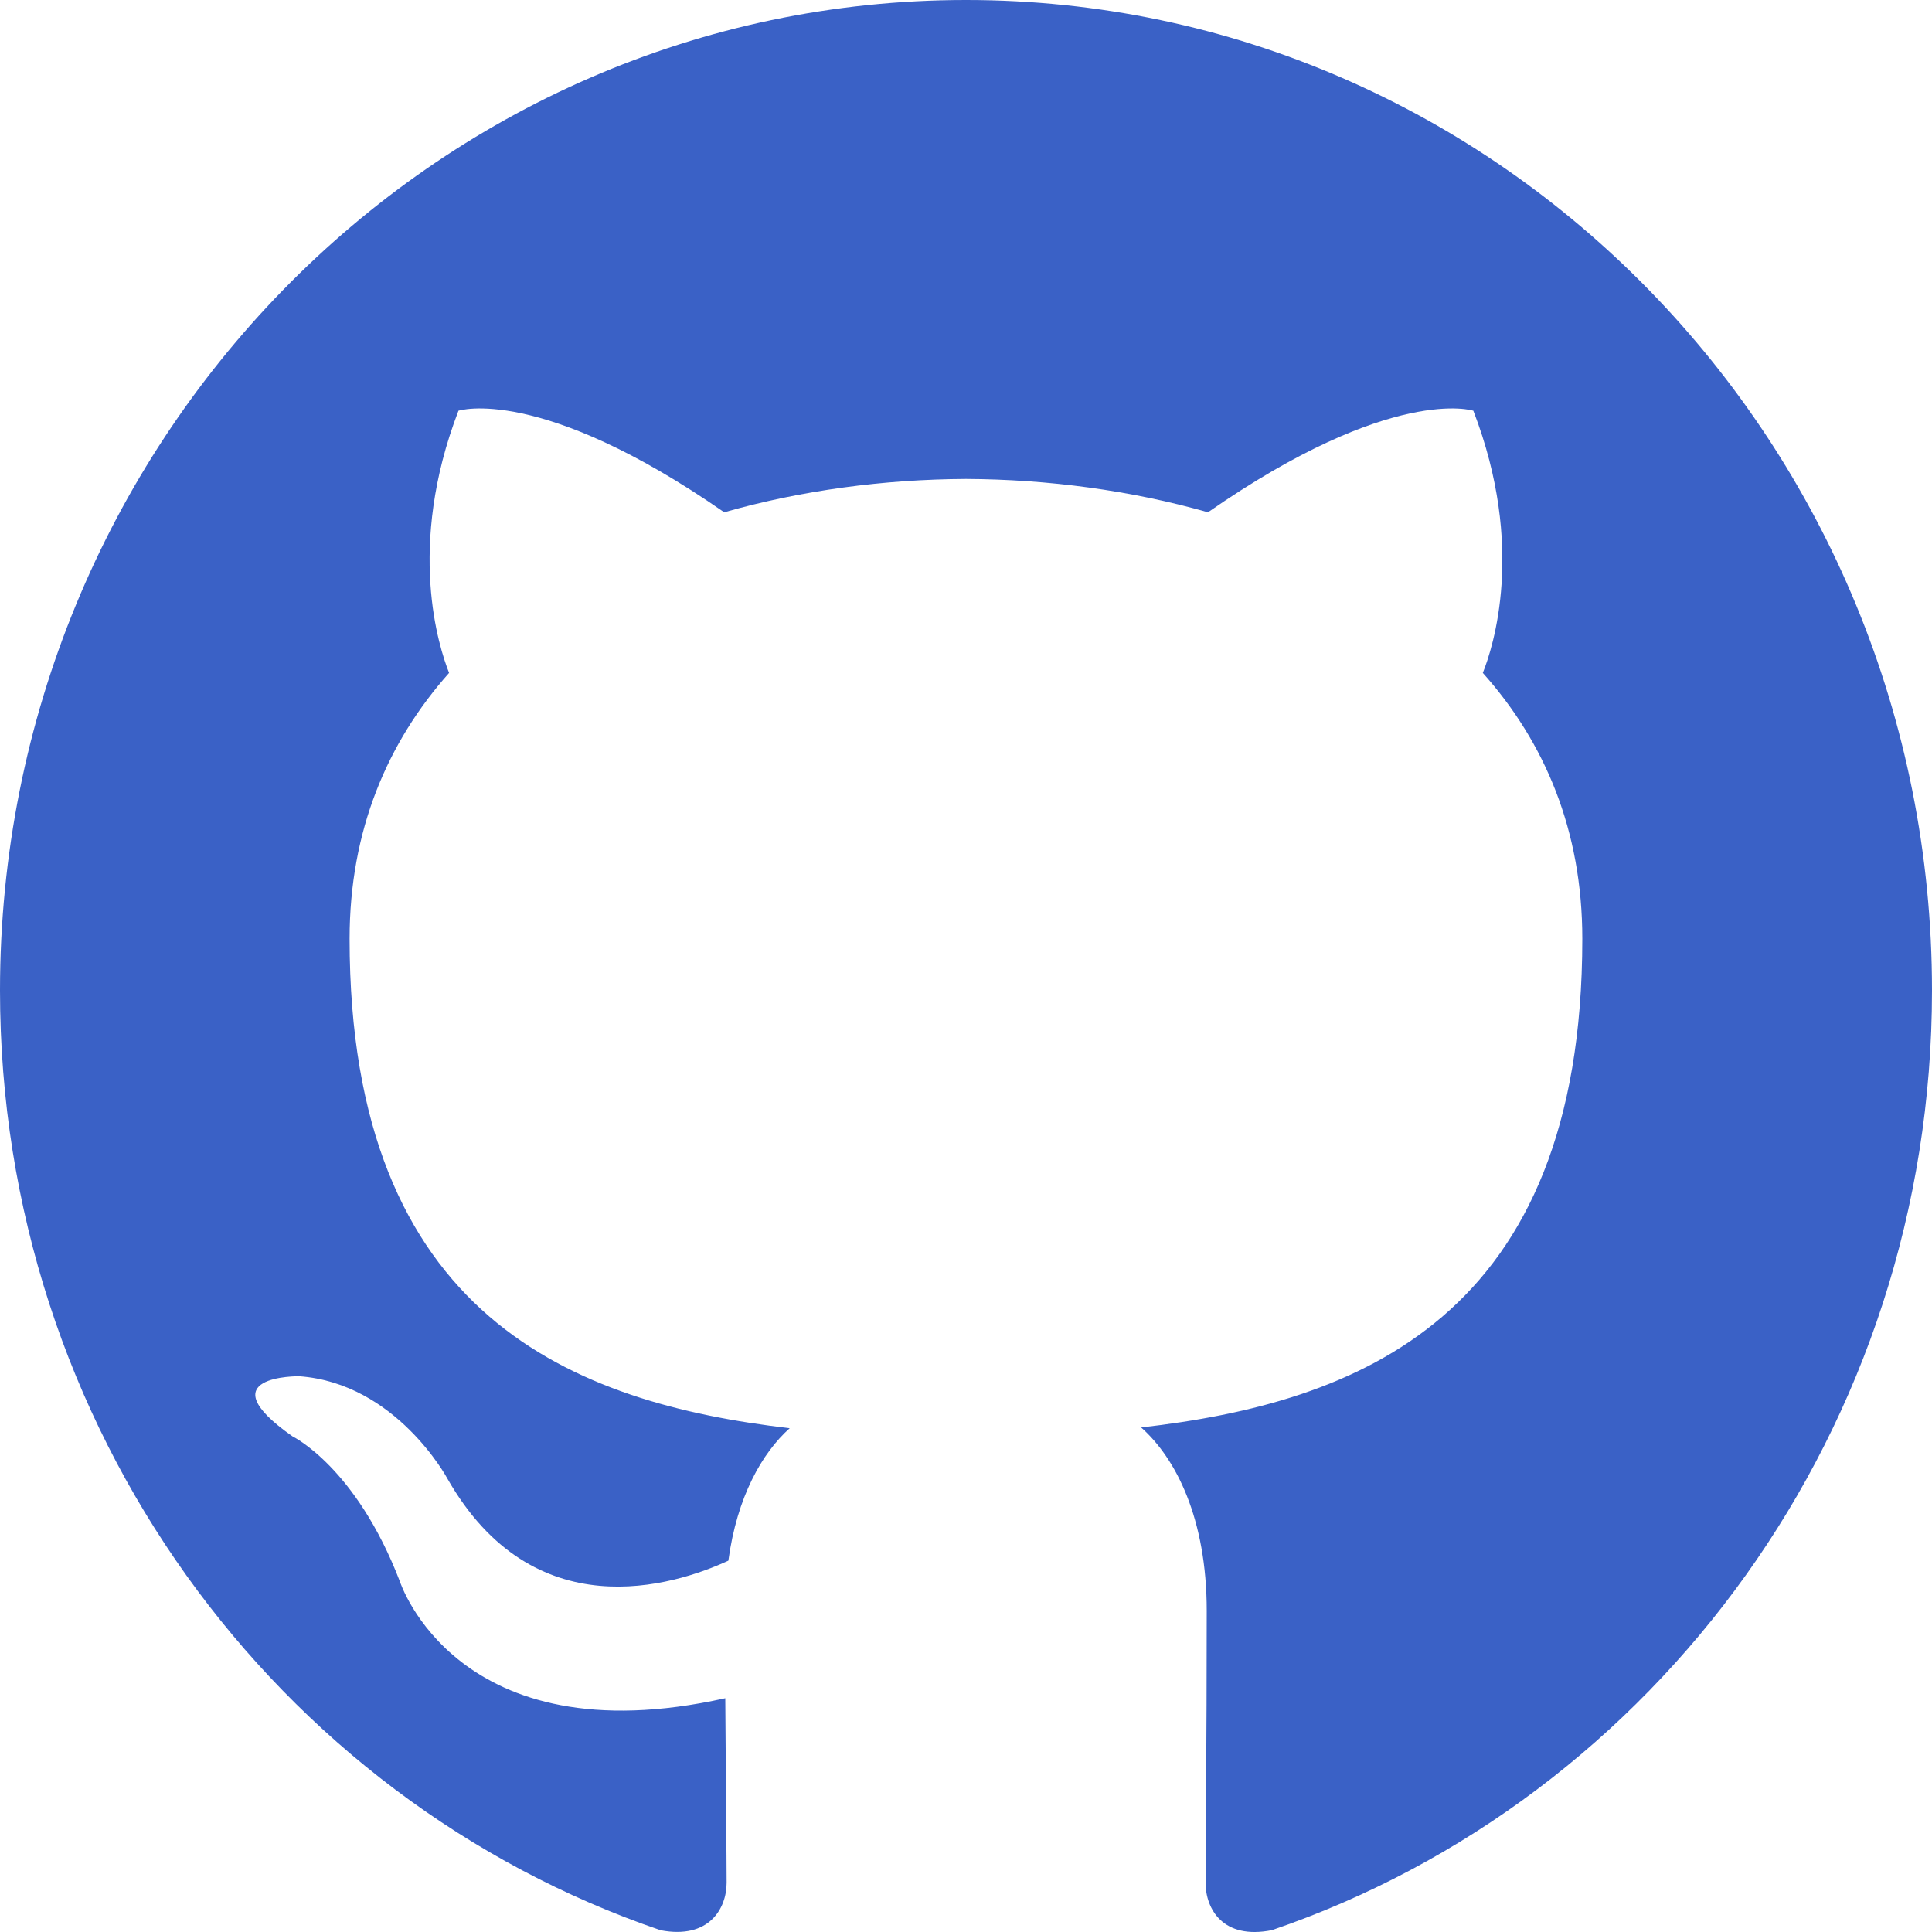
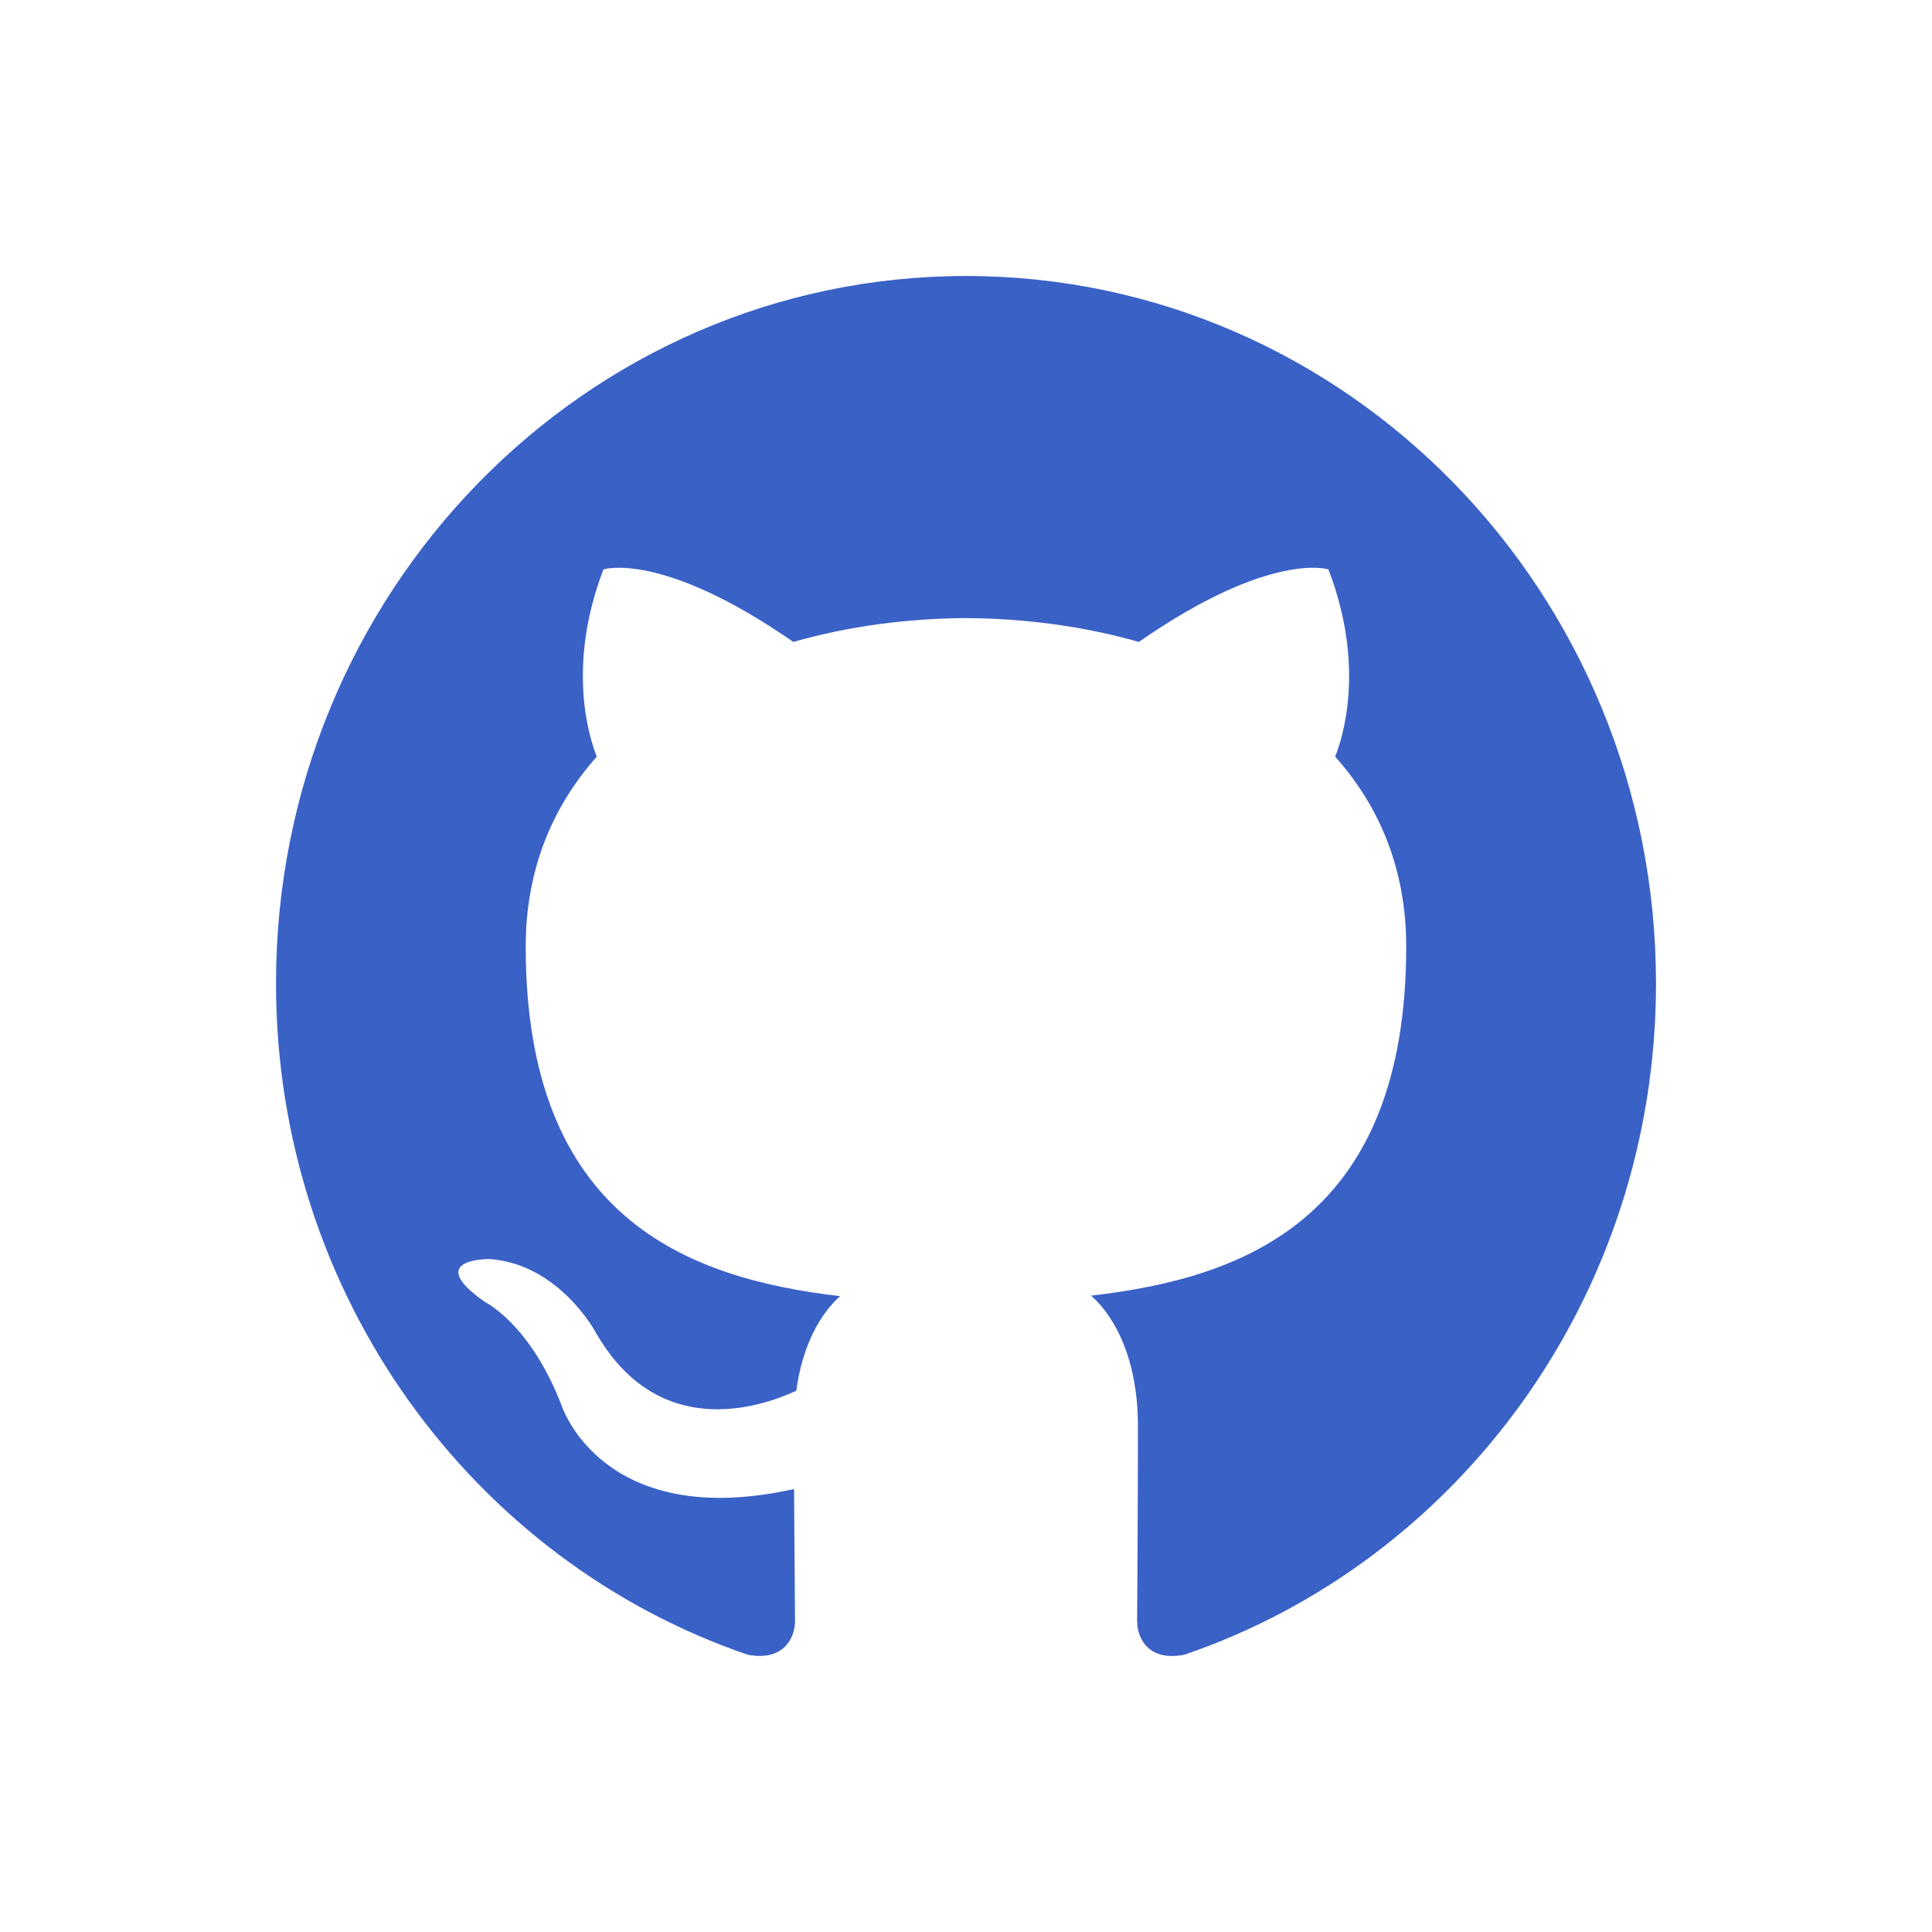
- <svg xmlns="http://www.w3.org/2000/svg" width="800px" height="800px" viewBox="0 0 20 20" version="1.1" fill="#000000" stroke="#000000">
+ <svg xmlns="http://www.w3.org/2000/svg" width="800px" height="800px" viewBox="0 -4 20 28" version="1.1" fill="#000000" stroke="#000000">
  <g id="SVGRepo_bgCarrier" stroke-width="0" />
  <g id="SVGRepo_tracerCarrier" stroke-linecap="round" stroke-linejoin="round" />
  <g id="SVGRepo_iconCarrier">
    <defs> </defs>
    <g id="Page-1" stroke="none" stroke-width="1" fill="none" fill-rule="evenodd">
      <g id="Dribbble-Light-Preview" transform="translate(-140, -7559)" fill="#3a61c6">
        <g id="icons" transform="translate(56, 160)">
          <path d="M94,7399 C99.523,7399 104,7403.59 104,7409.253 C104,7413.782 101.138,7417.624 97.167,7418.981 C96.66,7419.082 96.48,7418.762 96.48,7418.489 C96.48,7418.151 96.492,7417.047 96.492,7415.675 C96.492,7414.719 96.172,7414.095 95.813,7413.777 C98.04,7413.523 100.38,7412.656 100.38,7408.718 C100.38,7407.598 99.992,7406.684 99.35,7405.966 C99.454,7405.707 99.797,7404.664 99.252,7403.252 C99.252,7403.252 98.414,7402.977 96.505,7404.303 C95.706,7404.076 94.85,7403.962 94,7403.958 C93.15,7403.962 92.295,7404.076 91.497,7404.303 C89.586,7402.977 88.746,7403.252 88.746,7403.252 C88.203,7404.664 88.546,7405.707 88.649,7405.966 C88.01,7406.684 87.619,7407.598 87.619,7408.718 C87.619,7412.646 89.954,7413.526 92.175,7413.785 C91.889,7414.041 91.63,7414.493 91.54,7415.156 C90.97,7415.418 89.522,7415.871 88.63,7414.304 C88.63,7414.304 88.101,7413.319 87.097,7413.247 C87.097,7413.247 86.122,7413.234 87.029,7413.87 C87.029,7413.87 87.684,7414.185 88.139,7415.37 C88.139,7415.37 88.726,7417.2 91.508,7416.58 C91.513,7417.437 91.522,7418.245 91.522,7418.489 C91.522,7418.76 91.338,7419.077 90.839,7418.982 C86.865,7417.627 84,7413.783 84,7409.253 C84,7403.59 88.478,7399 94,7399" id="github-[#3a61c6]"> </path>
        </g>
      </g>
    </g>
  </g>
</svg>
